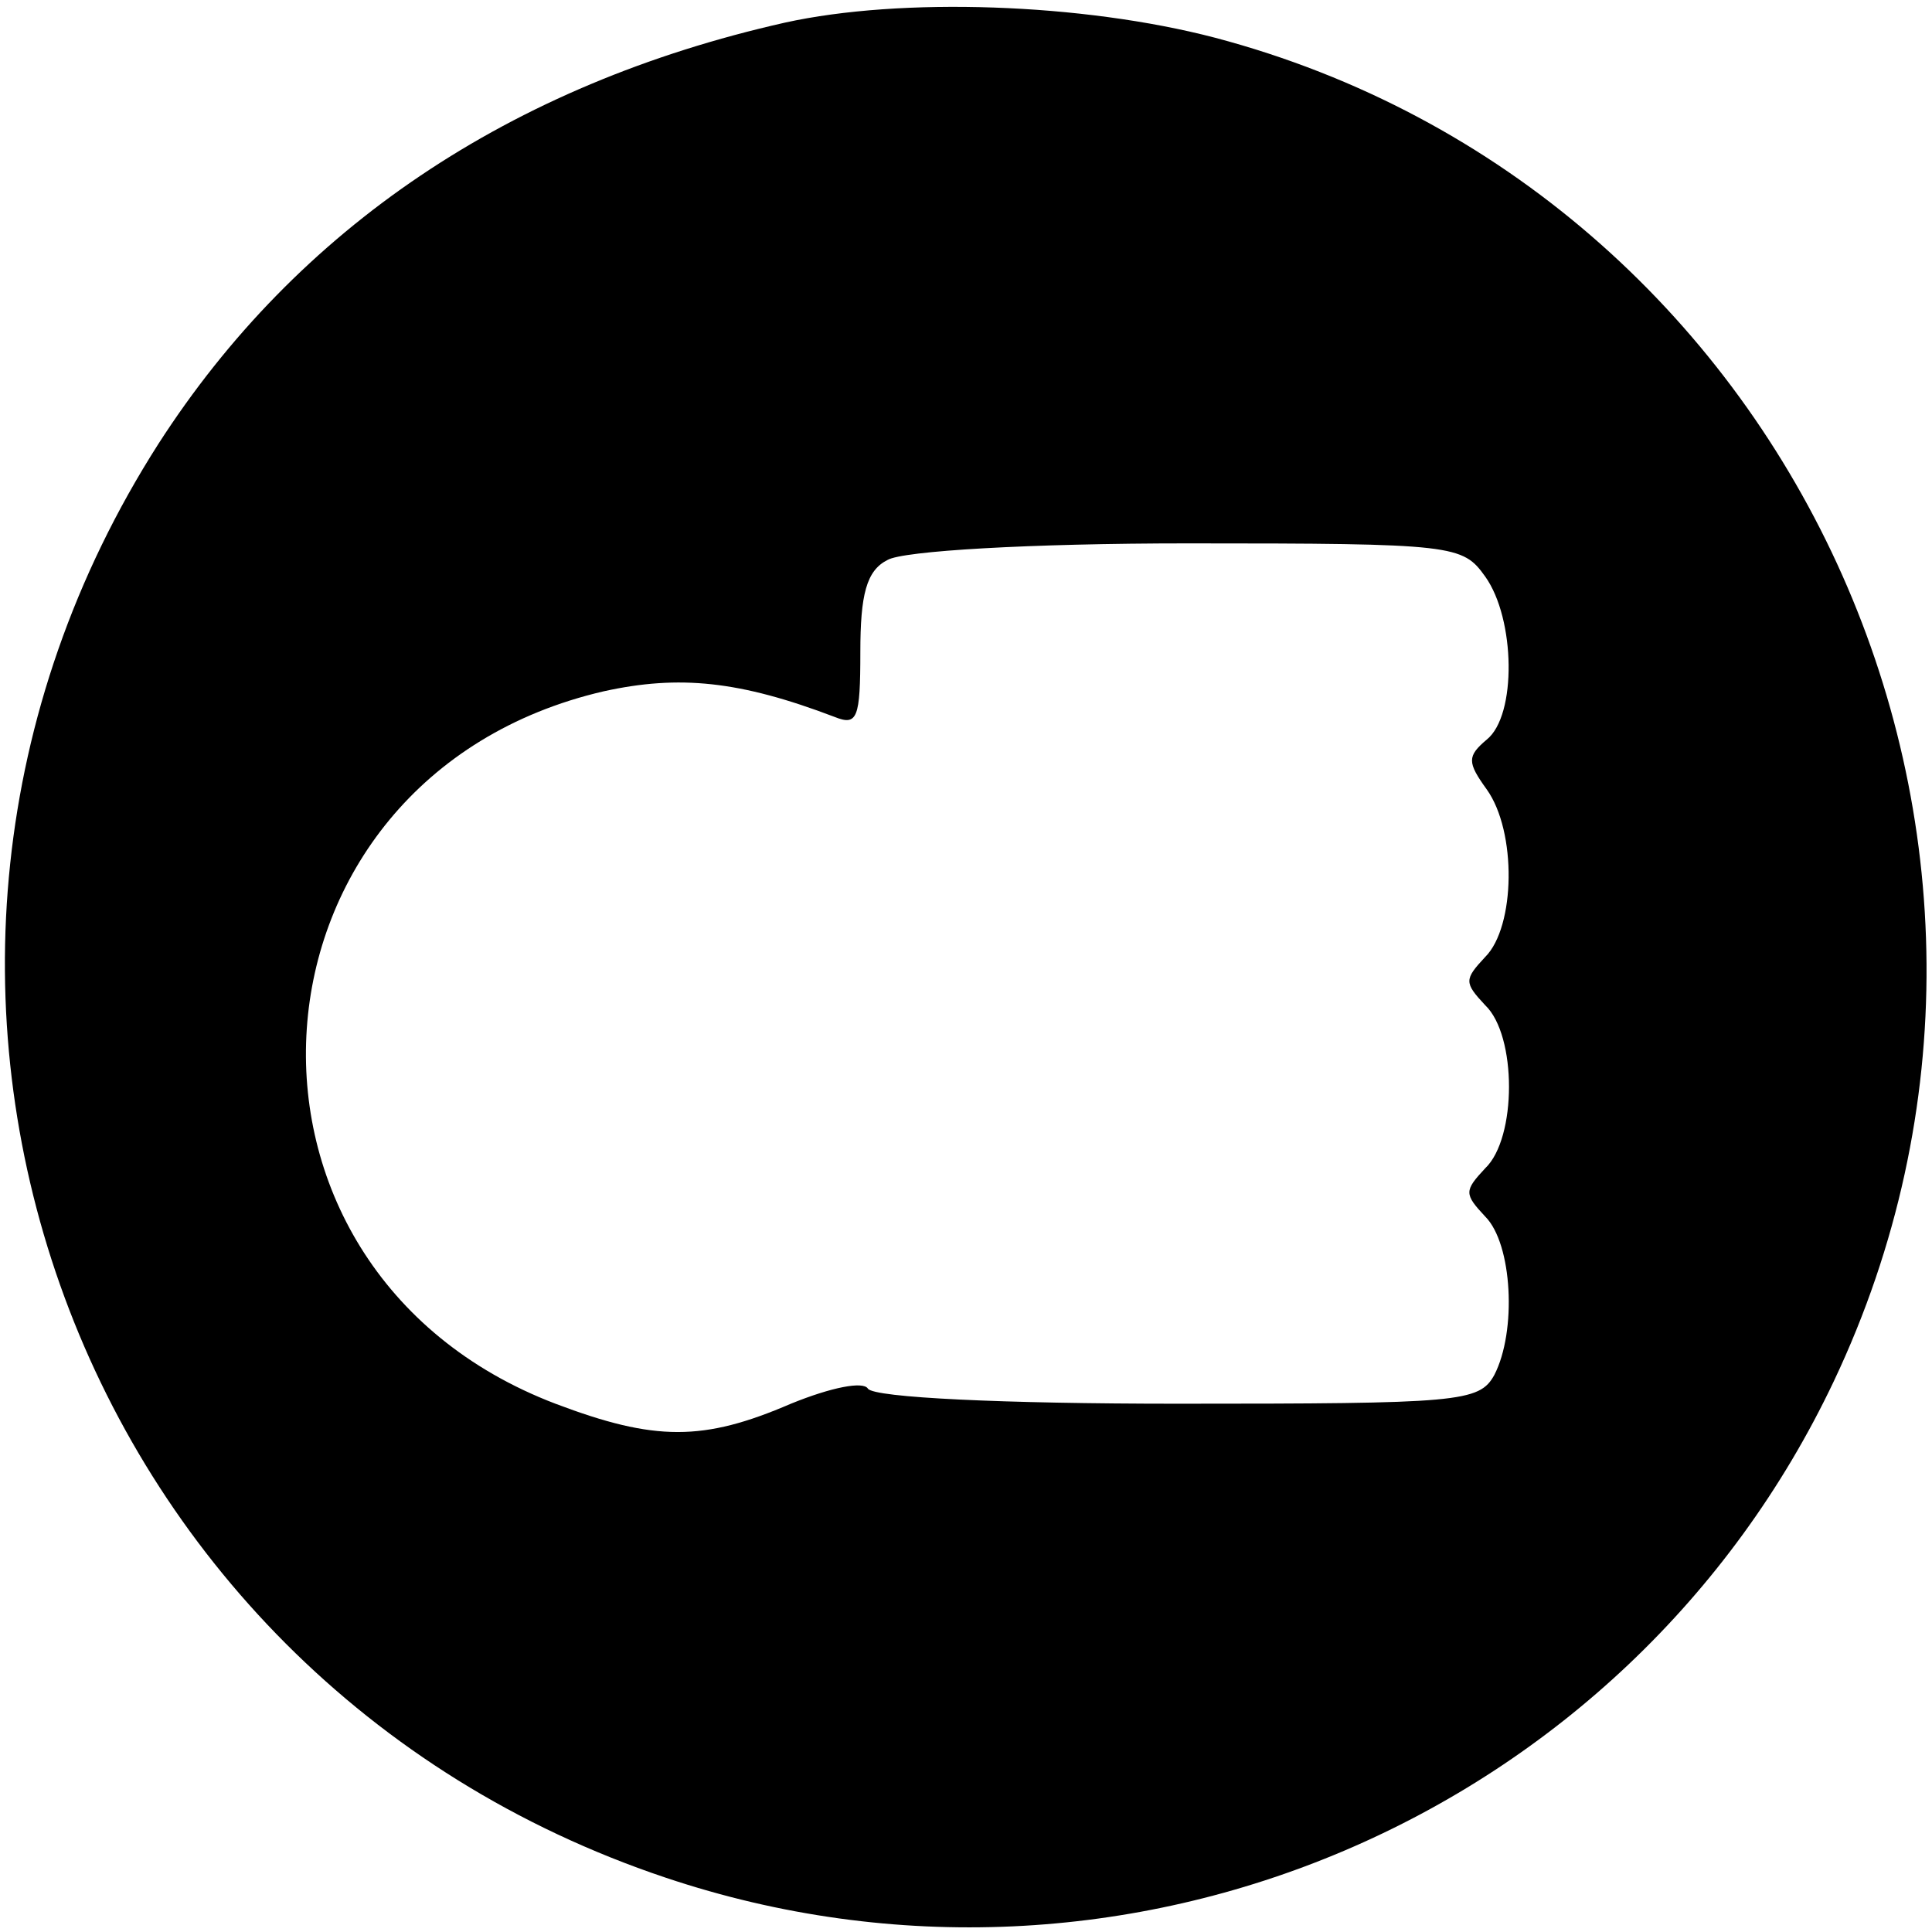
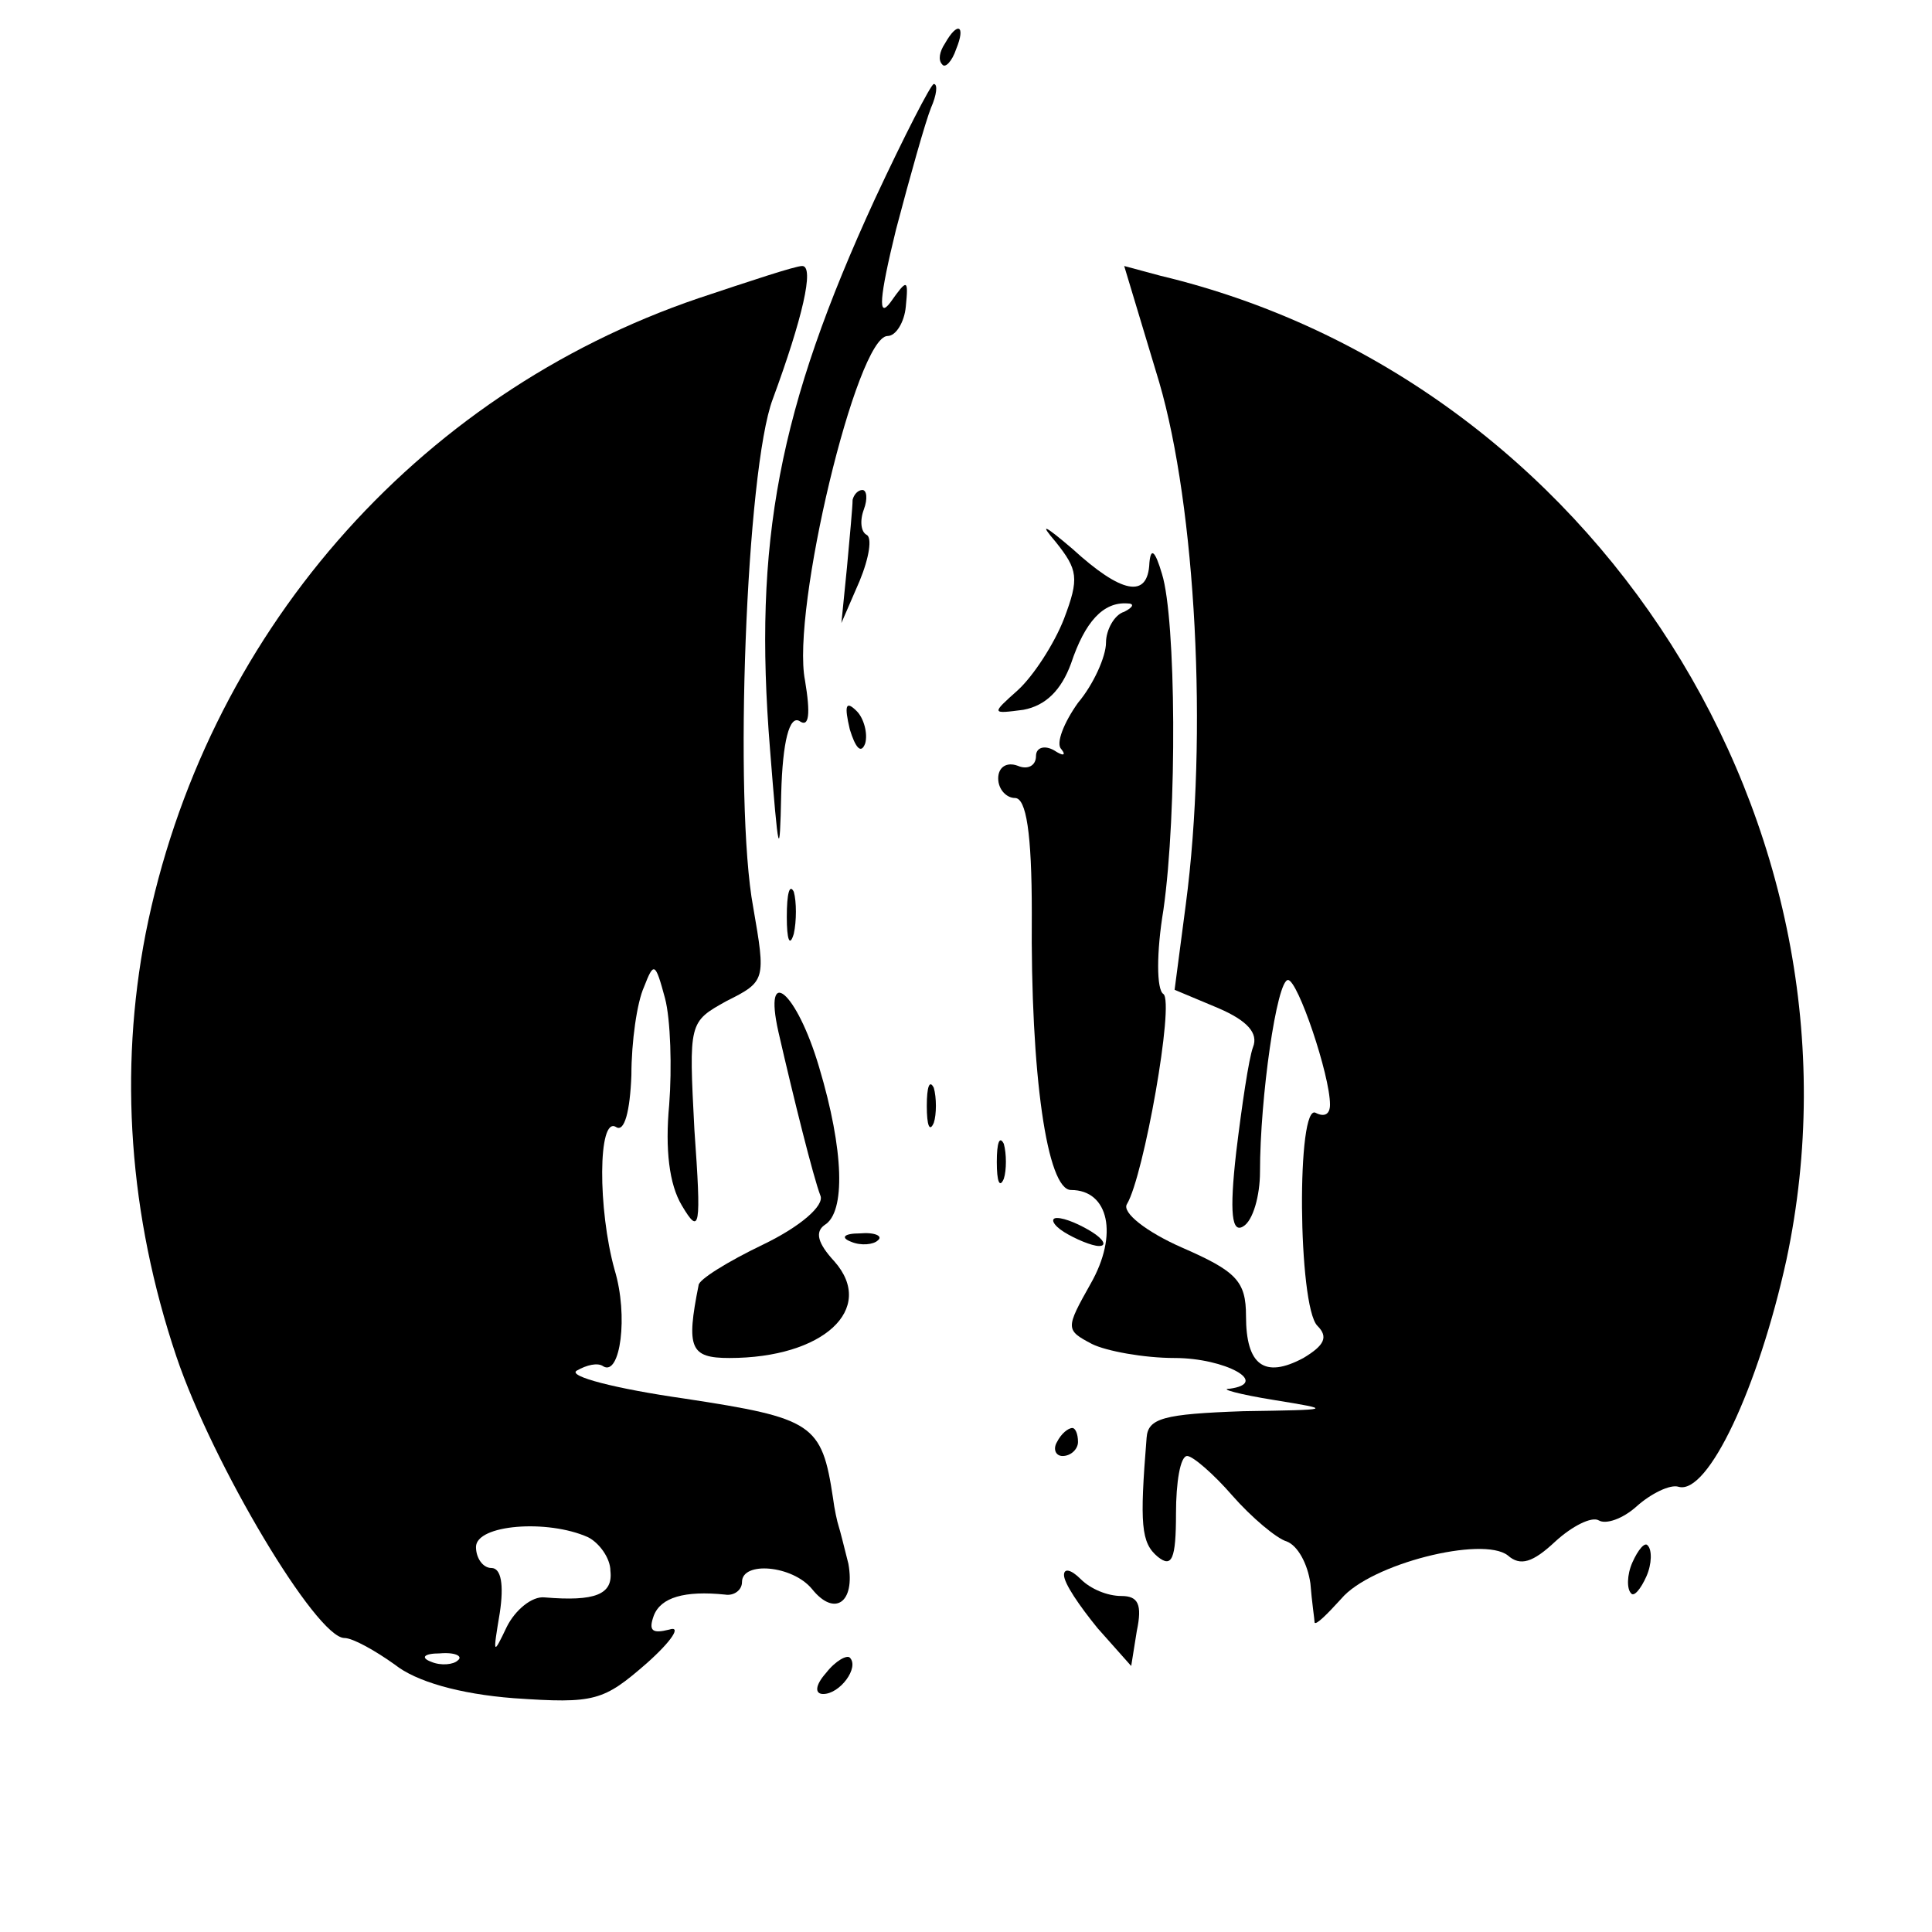
- <svg xmlns="http://www.w3.org/2000/svg" version="1.0" width="128pt" height="128pt" viewBox="0 0 128 128" preserveAspectRatio="xMidYMid meet">
-   <g transform="translate(0,128) scale(0.1,-0.1)" fill="#000000" stroke="none">
-     <path d="M520 1265 c-182 -41 -323 -136 -415 -279 -225 -352 -61 -817 336 -950 304 -102 637 40 774 329 170 359 -28 789 -410 890 -88 23 -208 27 -285 10z m464 -367 c20 -28 21 -92 1 -108 -13 -11 -13 -15 0 -33 20 -28 19 -91 -1 -111 -14 -15 -14 -17 0 -32 21 -20 21 -88 0 -108 -14 -15 -14 -17 0 -32 18 -18 21 -76 6 -105 -10 -18 -23 -19 -210 -19 -115 0 -201 4 -205 10 -3 5 -24 1 -51 -10 -58 -25 -90 -25 -156 0 -236 90 -214 415 32 472 50 11 90 7 153 -17 15 -6 17 -1 17 43 0 38 4 54 18 61 10 6 94 11 199 11 177 0 182 -1 197 -22z" />
+ <svg xmlns="http://www.w3.org/2000/svg" version="1.0" width="138pt" height="138pt" viewBox="0 0 138 138" preserveAspectRatio="xMidYMid meet">
+   <g transform="translate(0,138) scale(0.1,-0.1)" fill="#000000" stroke="none">
+     <path d="M675 1349 c-4 -6 -5 -12 -2 -15 2 -3 7 2 10 11 7 17 1 20 -8 4z" />
+     <path d="M625 1238 c-69 -150 -87 -245 -75 -393 6 -76 7 -81 8 -32 1 38 6 56 13 52 7 -5 8 5 4 29 -10 50 37 246 59 246 6 0 12 10 13 21 2 20 1 20 -11 3 -9 -12 -8 3 4 52 10 38 21 77 25 87 4 9 5 17 2 17 -2 0 -21 -37 -42 -82z" />
+     <path d="M499 1167 c-203 -69 -353 -242 -395 -454 -19 -98 -12 -201 22 -302 26 -77 100 -201 120 -201 6 0 22 -9 36 -19 15 -12 46 -21 85 -24 58 -4 64 -2 95 25 18 16 25 27 16 24 -12 -3 -15 -1 -11 10 5 13 22 18 51 15 6 -1 12 3 12 9 0 15 36 12 50 -5 16 -20 31 -10 26 18 -3 12 -6 24 -7 27 -1 3 -3 12 -4 20 -8 53 -14 57 -106 71 -49 7 -84 16 -77 20 7 4 15 6 19 3 12 -7 18 36 8 69 -12 43 -12 110 1 102 6 -4 10 11 11 37 0 24 4 52 9 63 7 18 8 18 15 -8 4 -15 5 -50 3 -76 -3 -32 0 -57 9 -72 13 -22 14 -16 9 54 -4 77 -4 77 23 92 28 14 28 15 19 67 -14 75 -5 313 14 363 21 57 30 95 21 95 -5 0 -38 -11 -74 -23z m-79 -885 c8 -4 16 -15 16 -24 2 -17 -11 -22 -47 -19 -9 1 -21 -9 -27 -21 -10 -21 -10 -20 -5 10 3 20 1 32 -6 32 -6 0 -11 7 -11 15 0 16 51 20 80 7z m-93 -88 c-3 -3 -12 -4 -19 -1 -8 3 -5 6 6 6 11 1 17 -2 13 -5z" />
+     <path d="M828 1107 c26 -89 35 -252 19 -373 l-8 -61 31 -13 c21 -9 29 -18 25 -28 -3 -8 -8 -42 -12 -75 -5 -44 -3 -58 5 -53 7 4 12 22 12 39 0 53 12 137 20 137 7 0 30 -68 30 -89 0 -7 -4 -9 -10 -6 -14 9 -13 -138 1 -152 8 -8 5 -14 -10 -23 -28 -15 -41 -5 -41 30 0 25 -7 32 -46 49 -25 11 -43 25 -39 31 12 20 34 144 26 150 -5 3 -5 30 0 60 10 70 9 208 -1 240 -5 17 -8 19 -9 8 -1 -26 -20 -22 -55 10 -20 17 -24 19 -12 5 16 -20 17 -26 6 -55 -7 -18 -22 -41 -33 -51 -19 -17 -19 -17 4 -14 16 3 27 14 34 33 10 30 23 44 40 43 6 0 4 -3 -2 -6 -7 -2 -13 -13 -13 -22 0 -10 -9 -30 -20 -43 -10 -14 -16 -29 -12 -33 4 -5 1 -5 -5 -1 -7 4 -13 2 -13 -4 0 -7 -6 -10 -13 -7 -8 3 -14 -1 -14 -9 0 -8 6 -14 12 -14 8 0 12 -25 12 -82 -1 -116 11 -198 28 -198 27 0 34 -32 14 -67 -18 -32 -18 -33 1 -43 10 -5 37 -10 59 -10 36 0 69 -18 39 -22 -7 0 7 -4 32 -8 43 -7 42 -7 -22 -8 -57 -2 -68 -5 -69 -19 -5 -62 -4 -75 8 -85 10 -8 13 -2 13 31 0 22 3 41 8 41 4 0 19 -13 32 -28 14 -16 32 -31 39 -33 8 -3 15 -16 17 -30 1 -13 3 -26 3 -28 1 -2 9 6 19 17 21 25 101 45 119 31 9 -8 18 -5 34 10 12 11 26 18 31 15 5 -3 17 1 27 10 10 9 24 16 30 14 21 -6 57 71 77 162 66 310 -137 629 -447 703 l-26 7 25 -83z" />
+     <path d="M609 1023 c0 -5 -2 -26 -4 -48 l-4 -40 13 30 c7 17 9 31 5 33 -4 2 -5 10 -2 18 3 8 2 14 -1 14 -3 0 -6 -3 -7 -7z" />
+     <path d="M607 859 c4 -13 8 -18 11 -10 2 7 -1 18 -6 23 -8 8 -9 4 -5 -13z" />
+     <path d="M562 725 c0 -16 2 -22 5 -12 2 9 2 23 0 30 -3 6 -5 -1 -5 -18z" />
+     <path d="M556 643 c11 -48 25 -104 30 -117 3 -7 -14 -22 -41 -35 -25 -12 -46 -25 -46 -29 -9 -45 -6 -52 22 -52 67 0 105 35 75 69 -12 13 -14 21 -7 26 15 9 14 53 -4 113 -16 54 -40 74 -29 25z" />
+     <path d="M662 590 c0 -14 2 -19 5 -12 2 6 2 18 0 25 -3 6 -5 1 -5 -13z" />
+     <path d="M712 550 c0 -14 2 -19 5 -12 2 6 2 18 0 25 -3 6 -5 1 -5 -13z" />
+     <path d="M760 500 c8 -5 20 -10 25 -10 6 0 3 5 -5 10 -8 5 -19 10 -25 10 -5 0 -3 -5 5 -10z" />
+     <path d="M608 493 c7 -3 16 -2 19 1 4 3 -2 6 -13 5 -11 0 -14 -3 -6 -6z" />
+     <path d="M755 350 c-3 -5 -1 -10 4 -10 6 0 11 5 11 10 0 6 -2 10 -4 10 -3 0 -8 -4 -11 -10z" />
+     <path d="M1166 264 c-4 -9 -4 -19 -1 -22 2 -3 7 3 11 12 4 9 4 19 1 22 -2 3 -7 -3 -11 -12z" />
+     <path d="M760 255 c0 -6 11 -22 24 -38 l24 -27 4 25 c4 19 1 25 -11 25 -10 0 -22 5 -29 12 -7 7 -12 8 -12 3z" />
+     <path d="M590 185 c-8 -9 -8 -15 -2 -15 12 0 26 19 19 26 -2 2 -10 -2 -17 -11z" />
  </g>
</svg>
